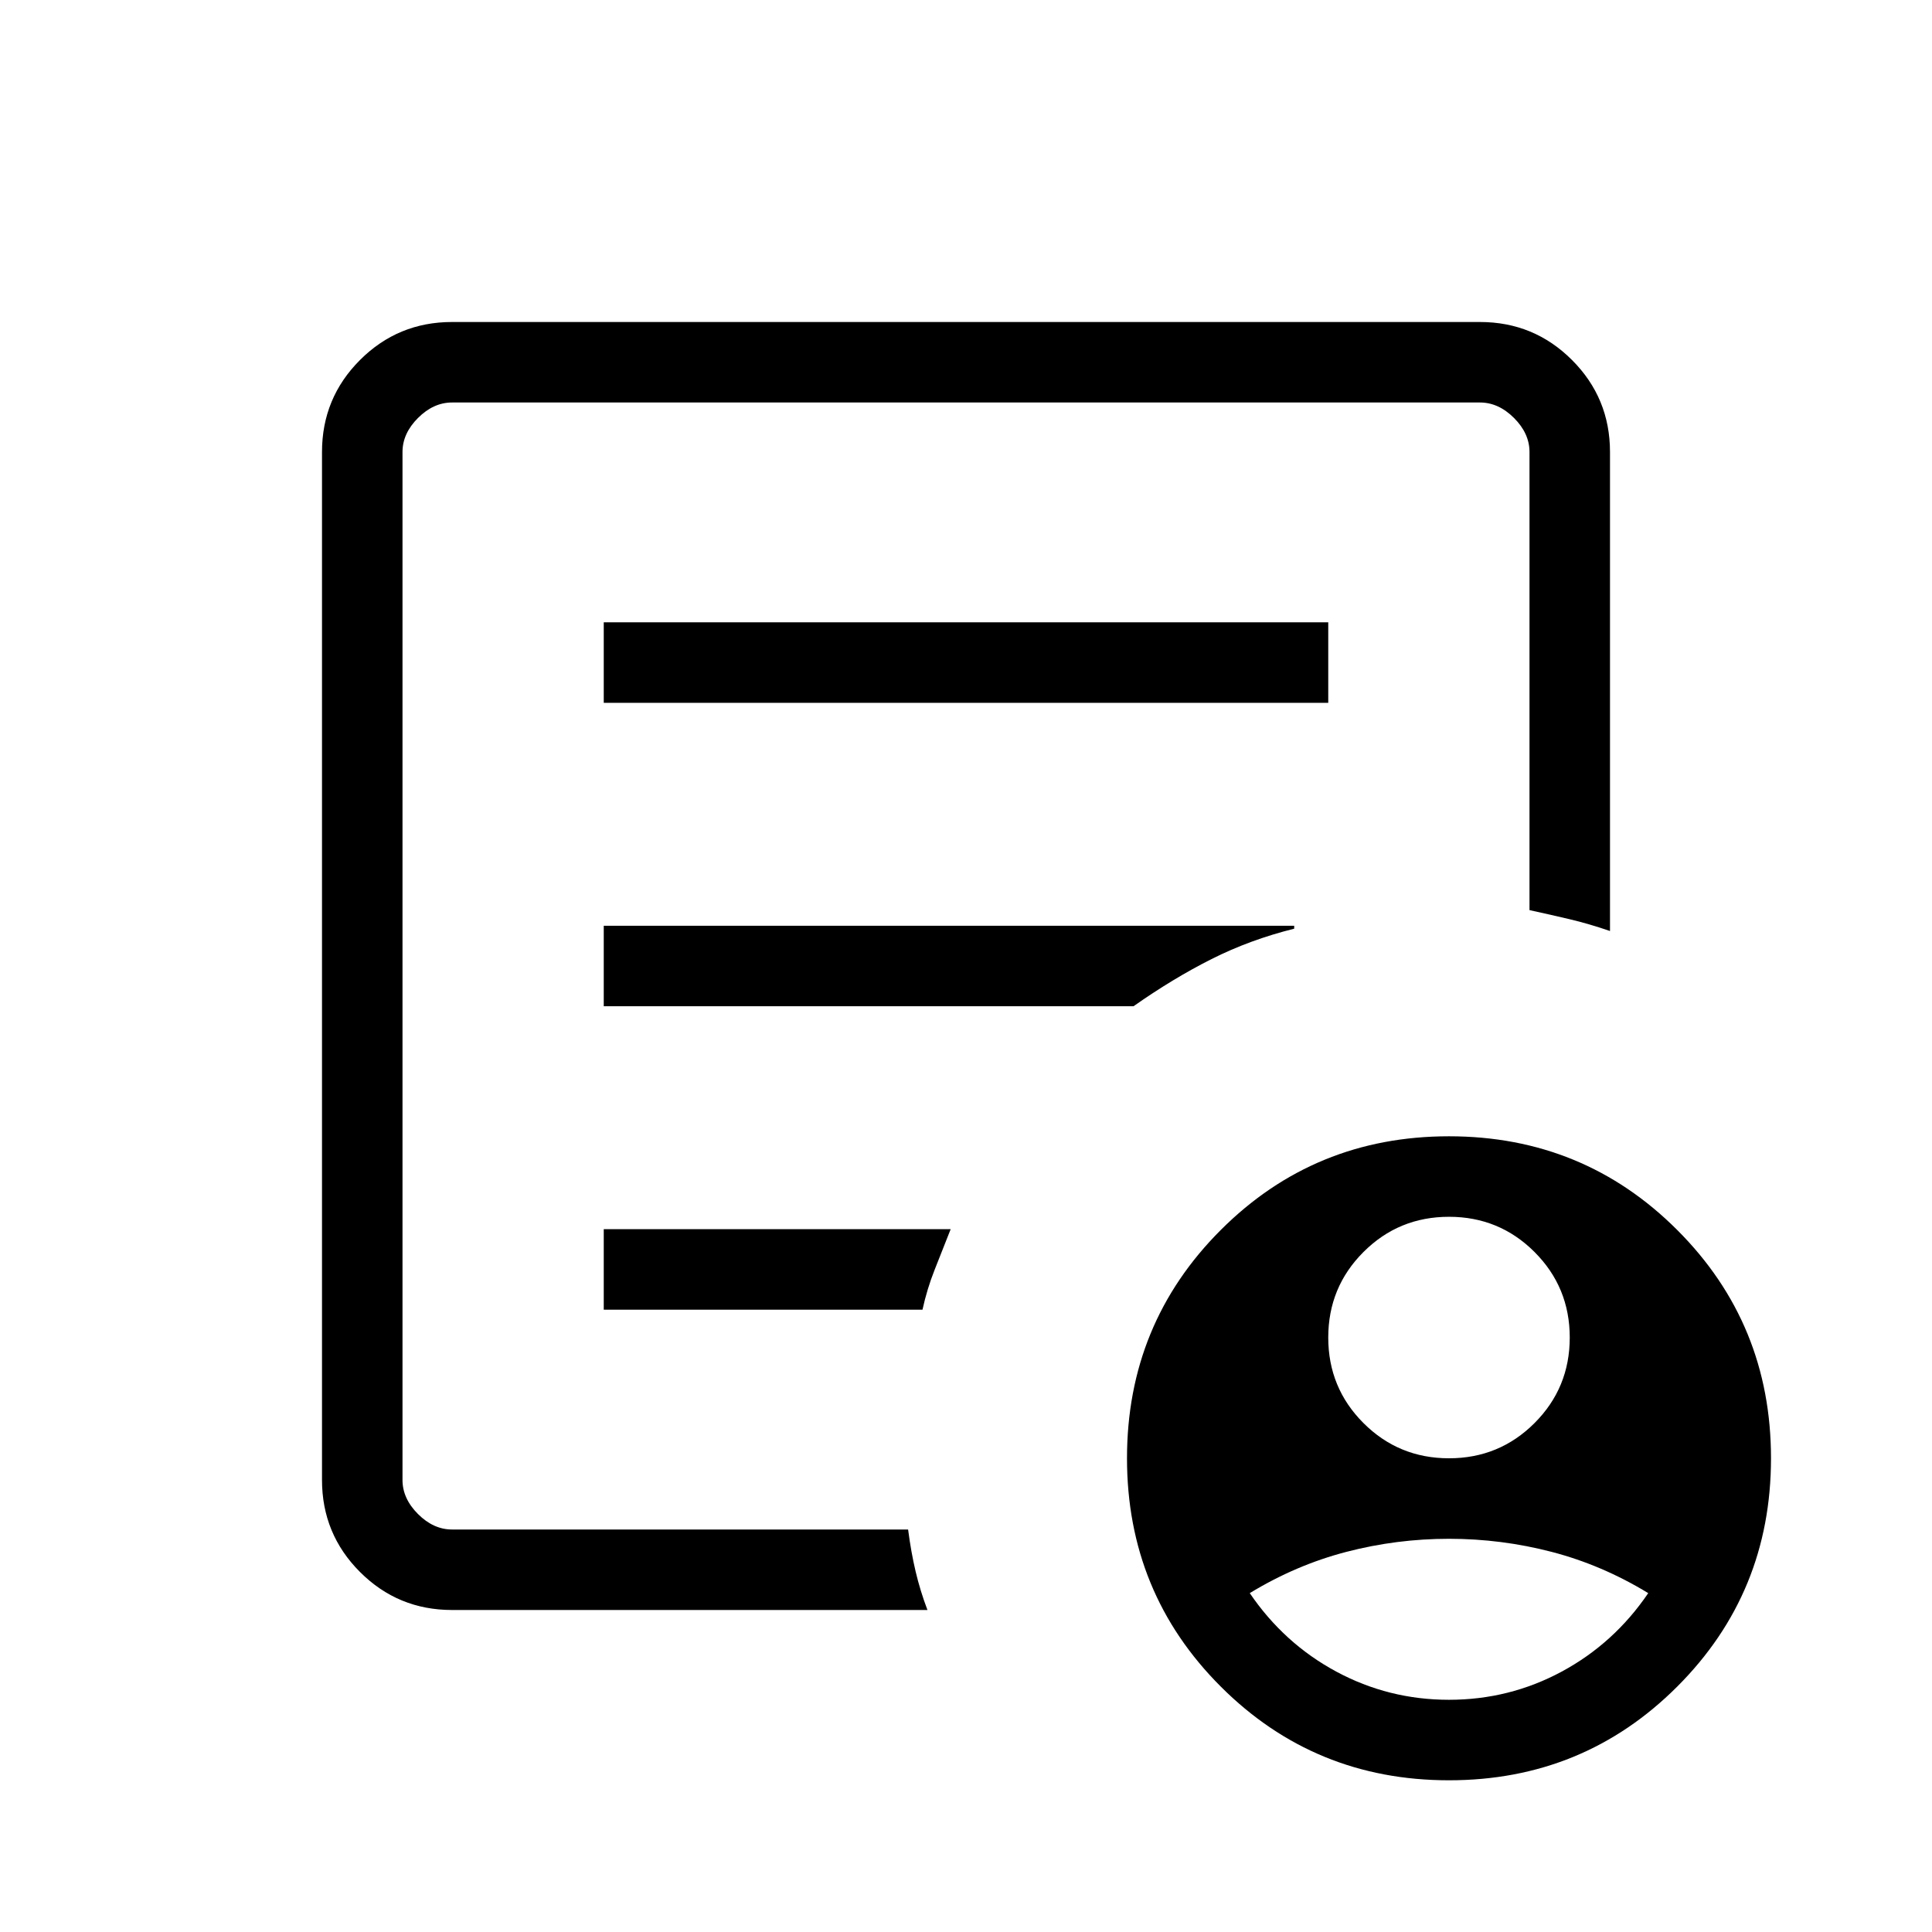
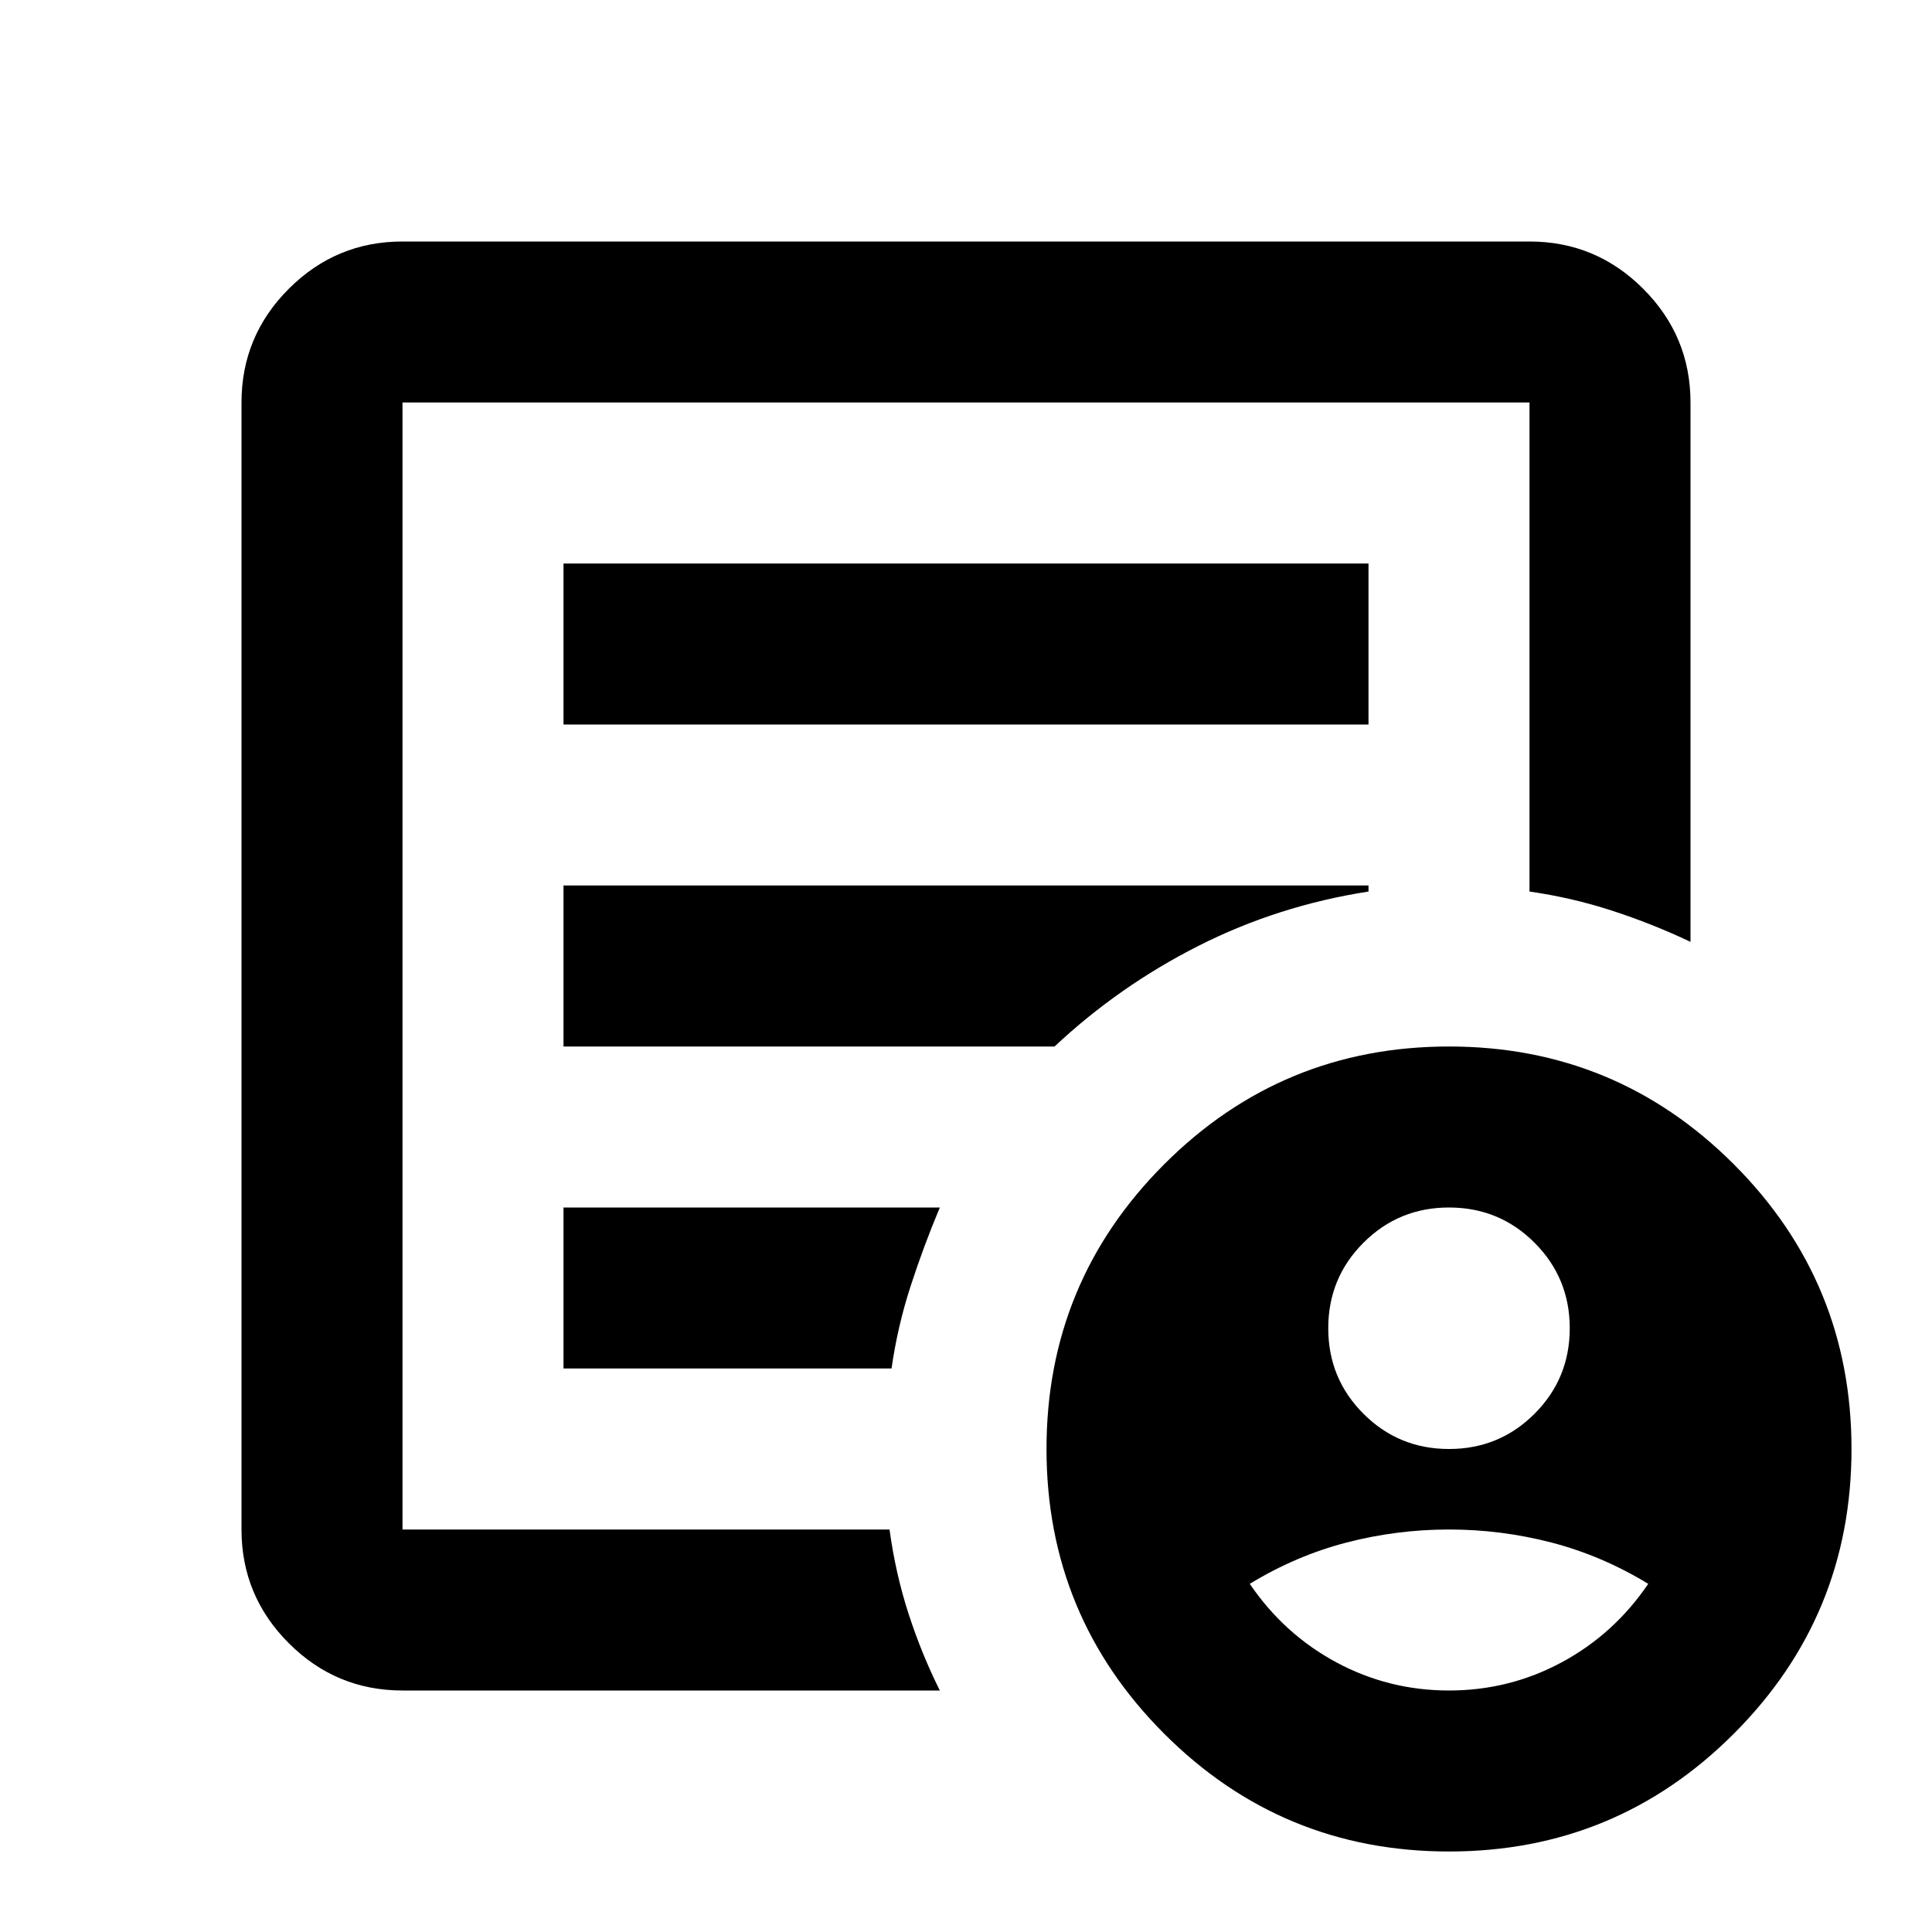
<svg xmlns="http://www.w3.org/2000/svg" height="24" viewBox="0 -960 960 960" width="24">
-   <path d="M720-235.385q25 0 42.5-17.5t17.5-42.5q0-25-17.5-42.5t-42.5-17.5q-25 0-42.5 17.5t-17.5 42.5q0 25 17.5 42.5t42.5 17.5Zm0 120q30 0 56-14t43-39q-23-14-48-20.5t-51-6.5q-26 0-51 6.5t-48 20.5q17 25 43 39t56 14ZM224.615-160q-26.846 0-45.731-18.884Q160-197.769 160-224.615v-510.77q0-26.846 18.884-45.731Q197.769-800 224.615-800h510.77q26.846 0 45.731 18.884Q800-762.231 800-735.385v238q-10.538-3.615-20.154-5.884-9.615-2.27-19.846-4.5v-227.616q0-9.23-7.692-16.923Q744.615-760 735.385-760h-510.77q-9.23 0-16.923 7.692Q200-744.615 200-735.385v510.77q0 9.23 7.692 16.923Q215.385-200 224.615-200h226.616q1.461 11.231 3.731 20.846 2.269 9.616 5.884 19.154H224.615ZM200-240v40-560V-507.769v-3V-240Zm100-69.231h158.385q2.23-10.23 6.038-19.846 3.808-9.615 7.962-20.154H300v40ZM300-460h263.231q19.692-13.846 38.807-23.462 19.116-9.615 41.039-15.077V-500H300v40Zm0-150.769h360v-40H300v40ZM720-75.384q-66.846 0-113.423-46.577T560-235.385q0-66.846 46.577-113.423T720-395.385q66.846 0 113.423 46.577T880-235.385q0 66.847-46.577 113.424Q786.846-75.384 720-75.384Z" />
+   <path d="M720-240q25 0 42.5-17.5T780-300q0-25-17.5-42.5T720-360q-25 0-42.5 17.5T660-300q0 25 17.5 42.5T720-240Zm0 120q30 0 56-14t43-39q-23-14-48-20.5t-51-6.5q-26 0-51 6.5T621-173q17 25 43 39t56 14Zm-520 0q-33 0-56.5-23.5T120-200v-560q0-33 23.5-56.5T200-840h560q33 0 56.5 23.5T840-760v268q-19-9-39-15.5t-41-9.5v-243H200v560h242q3 22 9.5 42t15.5 38H200Zm0-120v40-560 243-3 280Zm80-40h163q3-21 9.5-41t14.5-39H280v80Zm0-160h244q32-30 71.5-50t84.5-27v-3H280v80Zm0-160h400v-80H280v80ZM720-40q-83 0-141.5-58.5T520-240q0-83 58.5-141.5T720-440q83 0 141.5 58.5T920-240q0 83-58.5 141.5T720-40Z" />
</svg>
